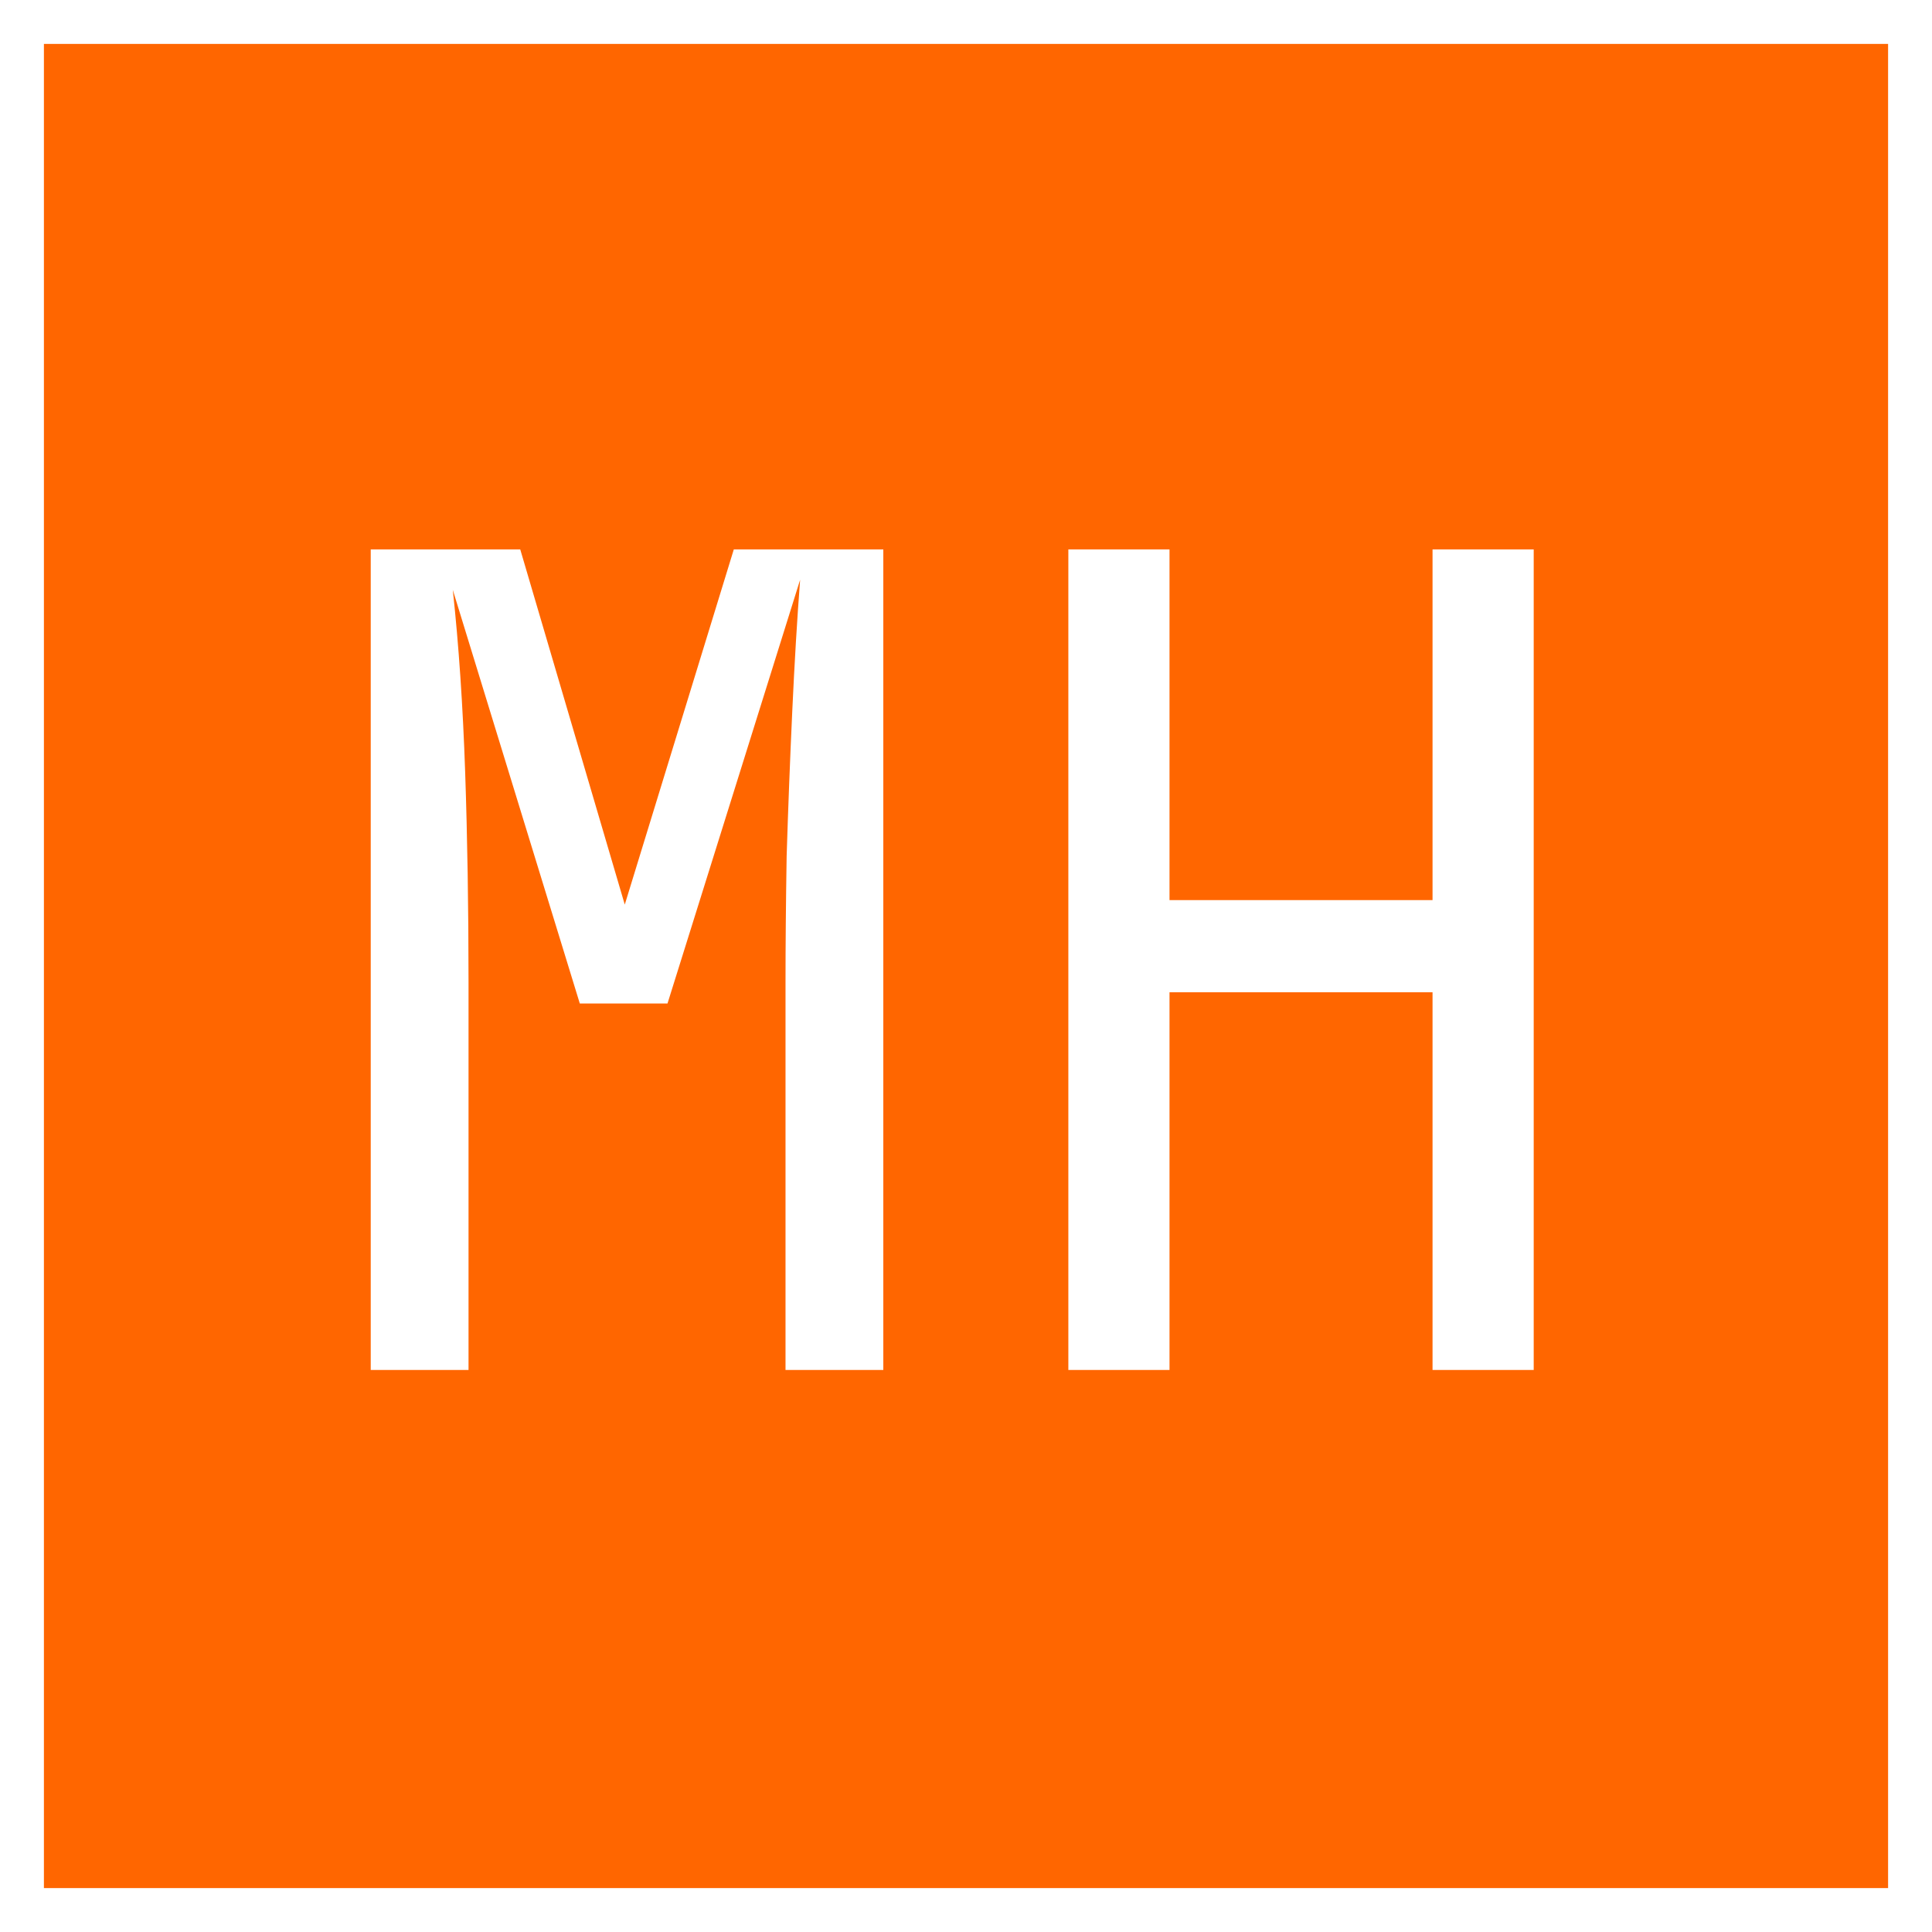
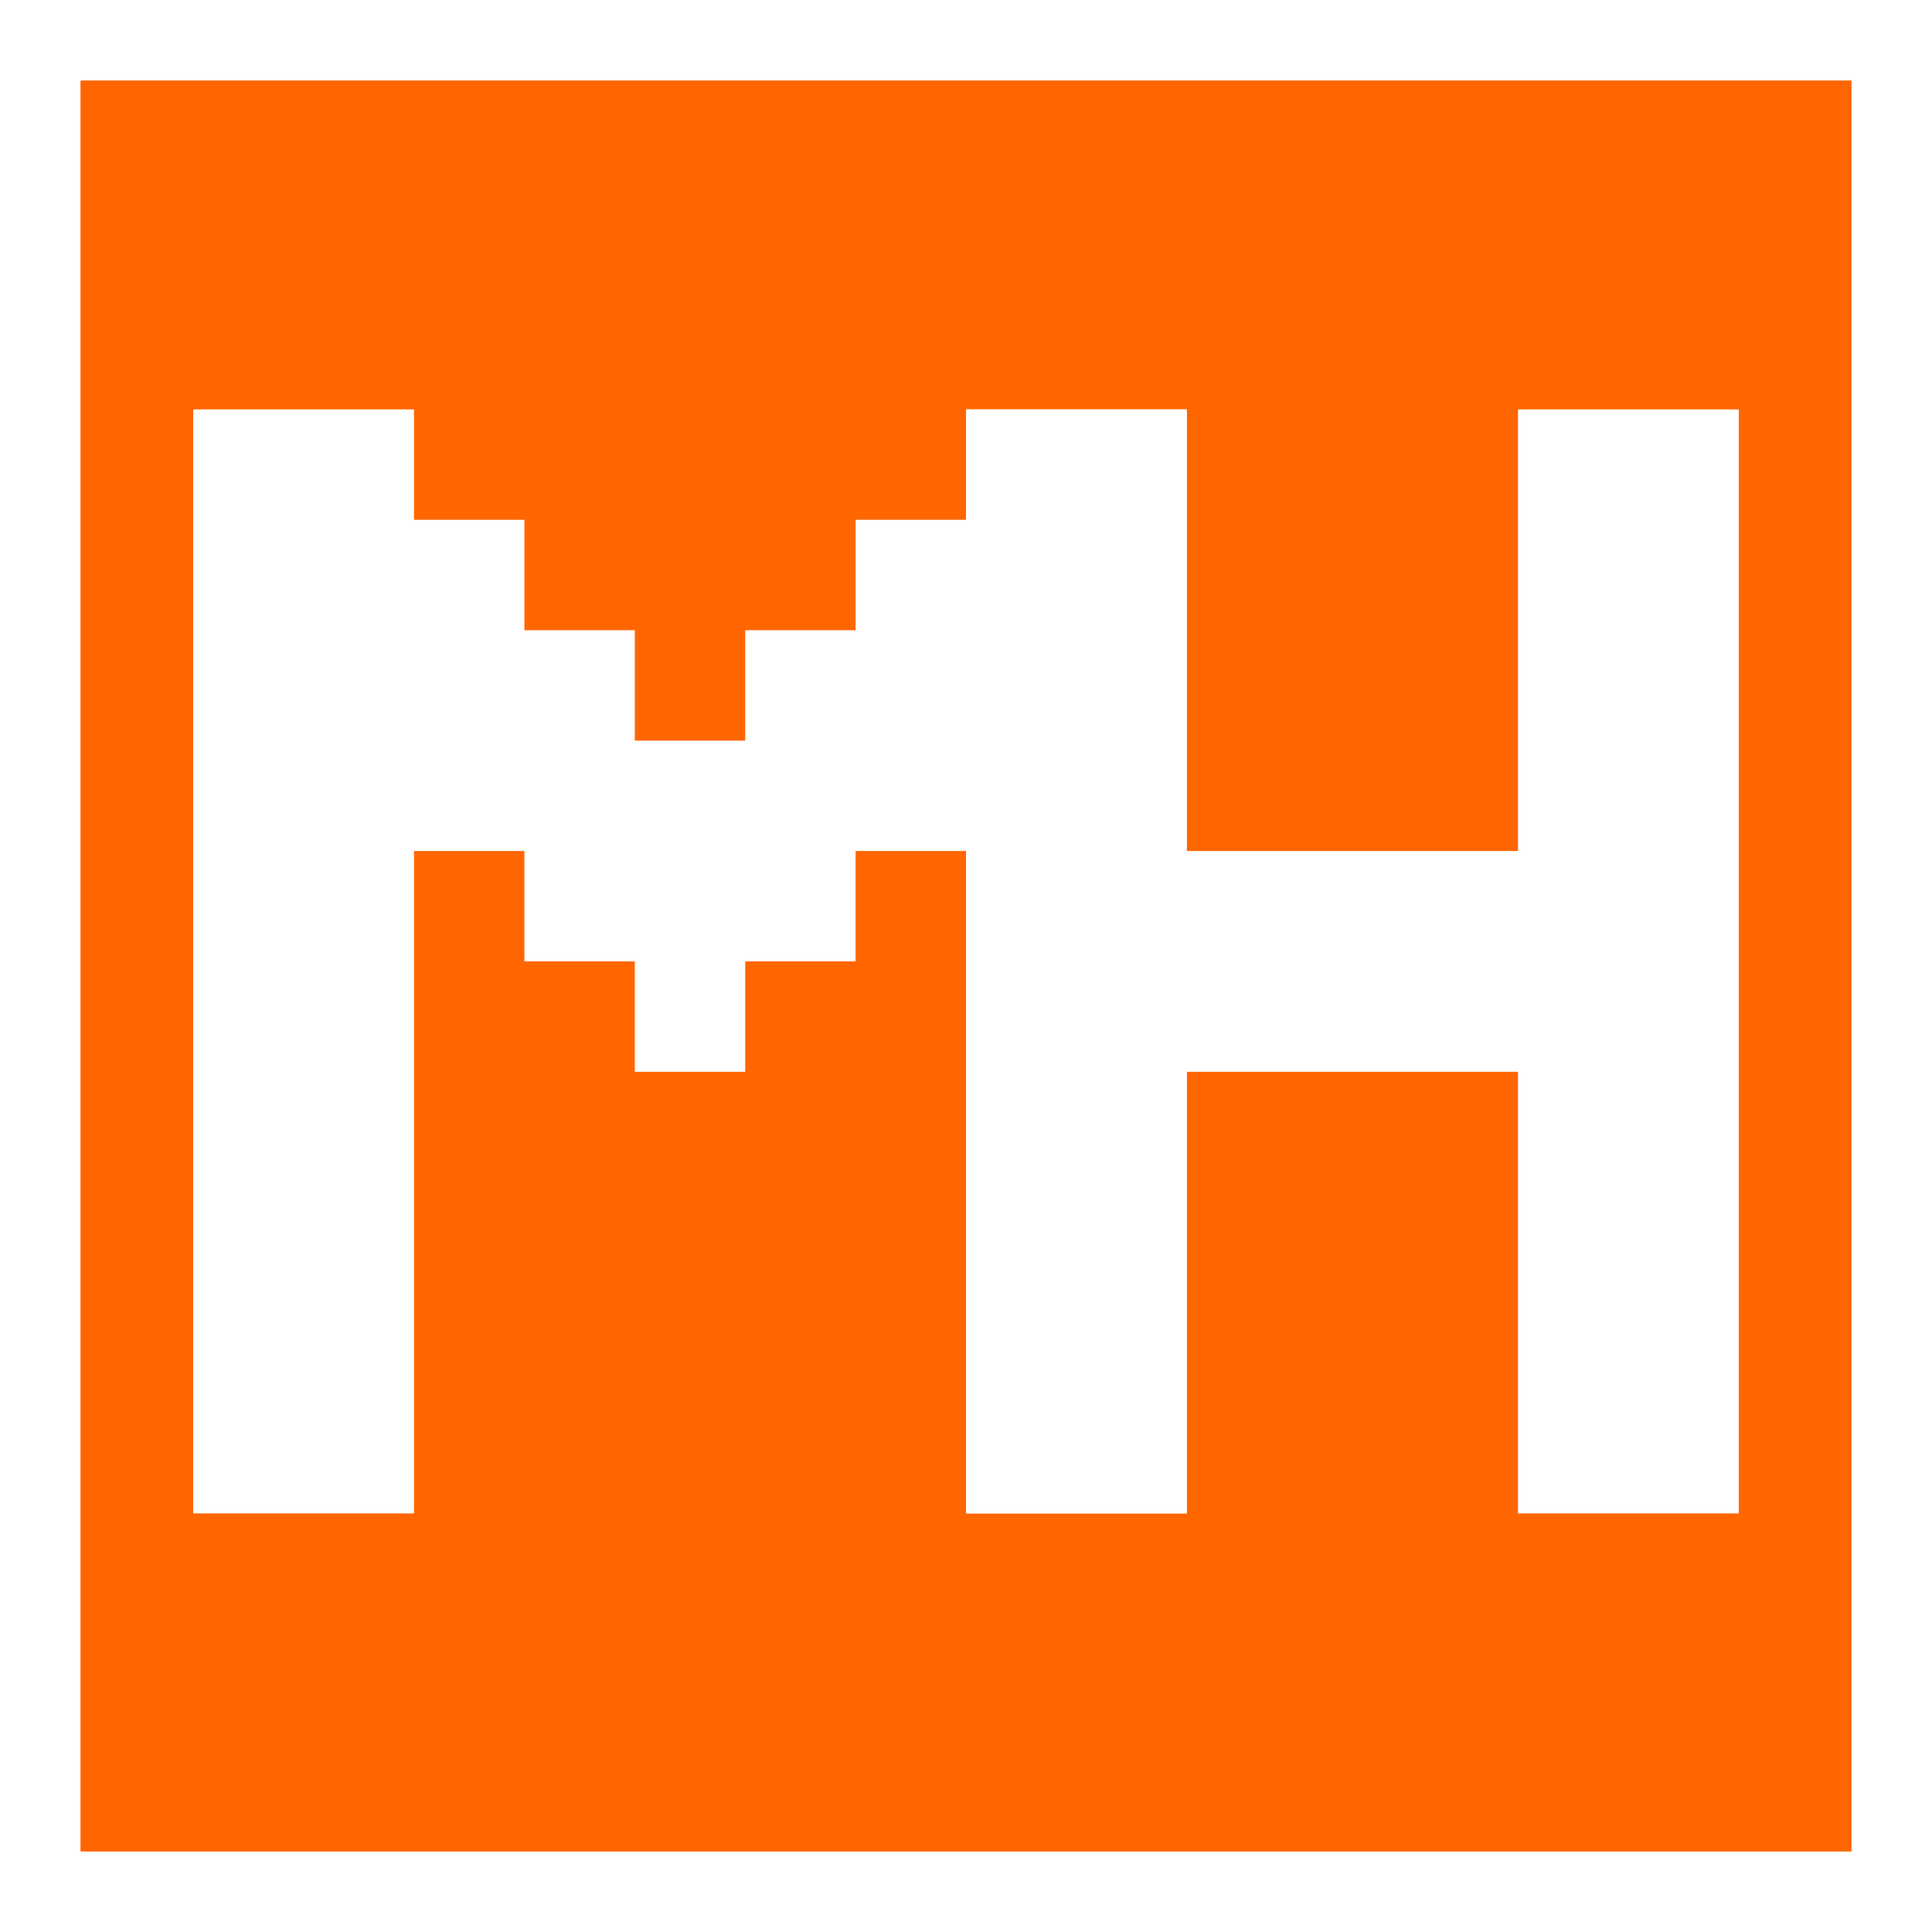
- <svg xmlns="http://www.w3.org/2000/svg" width="220" height="220" viewBox="0 0 220 220" fill="none">
-   <rect x="2.5" y="2.5" width="215" height="215" fill="#FF6600" stroke="white" stroke-width="5" />
-   <path d="M42.216 156V62.56H59.24L71.144 103.008L83.56 62.56H100.584V156H89.448V111.84C89.448 107.659 89.491 102.88 89.576 97.504C89.747 92.043 89.96 86.539 90.216 80.992C90.472 75.445 90.771 70.453 91.112 66.016L76.008 114.272H66.024L51.56 67.168C52.243 73.483 52.712 80.395 52.968 87.904C53.224 95.413 53.352 103.392 53.352 111.84V156H42.216ZM121.654 156V62.56H133.174V102.496H163.126V62.56H174.646V156H163.126V112.992H133.174V156H121.654Z" fill="white" />
+ <svg xmlns="http://www.w3.org/2000/svg" width="120" height="120" viewBox="0 0 120 120" fill="none">
+   <rect x="2.5" y="2.5" width="115" height="115" fill="#FF6600" stroke="white" stroke-width="5" />
+   <path d="M12 87.143H18.857V94H12V87.143ZM12 80.286H18.857V87.143H12V80.286ZM12 73.429H18.857V80.286H12V73.429ZM12 66.571H18.857V73.429H12V66.571ZM12 59.714H18.857V66.571H12V59.714ZM12 52.857H18.857V59.714H12V52.857ZM18.857 52.857H25.714V59.714H18.857V52.857ZM18.857 46H25.714V52.857H18.857V46ZM18.857 39.143H25.714V46H18.857V39.143ZM18.857 32.286H25.714V39.143H18.857V32.286ZM12 32.286H18.857V39.143H12V32.286ZM12 25.429H18.857V32.286H12V25.429ZM12 39.143H18.857V46H12V39.143ZM12 46H18.857V52.857H12V46ZM18.857 25.429H25.714V32.286H18.857V25.429ZM18.857 59.714H25.714V66.571H18.857V59.714ZM18.857 66.571H25.714V73.429H18.857V66.571ZM18.857 73.429H25.714V80.286H18.857V73.429ZM18.857 80.286H25.714V87.143H18.857V80.286ZM18.857 87.143H25.714V94H18.857V87.143ZM25.714 39.143H32.571V46H25.714V39.143ZM25.714 46H32.571V52.857H25.714V46ZM32.571 46H39.429V52.857H32.571V46ZM32.571 52.857H39.429V59.714H32.571V52.857ZM39.429 52.857H46.286V59.714H39.429V52.857ZM39.429 59.714H46.286V66.571H39.429V59.714ZM46.286 52.857H53.143V59.714H46.286V52.857ZM46.286 46H53.143V52.857H46.286V46ZM53.143 46H60V52.857H53.143V46ZM53.143 39.143H60V46H53.143V39.143ZM60 25.429H66.857V32.286H60V25.429ZM60 32.286H66.857V39.143H60V32.286ZM60 39.143H66.857V46H60V39.143ZM60 46H66.857V52.857H60V46ZM60 52.857H66.857V59.714H60V52.857ZM60 59.714H66.857V66.571H60V59.714ZM60 66.571H66.857V73.429H60V66.571ZM60 73.429H66.857V80.286H60V73.429ZM60 80.286H66.857V87.143H60V80.286ZM60 87.143H66.857V94H60V87.143ZM66.857 87.143H73.714V94H66.857V87.143ZM66.857 80.286H73.714V87.143H66.857V80.286ZM66.857 73.429H73.714V80.286H66.857V73.429ZM66.857 66.571H73.714V73.429H66.857V66.571ZM66.857 59.714H73.714V66.571H66.857V59.714ZM66.857 52.857H73.714V59.714H66.857V52.857ZM66.857 46H73.714V52.857H66.857V46ZM66.857 39.143H73.714V46H66.857V39.143ZM66.857 32.286H73.714V39.143H66.857V32.286ZM66.857 25.429H73.714V32.286H66.857V25.429ZM25.714 32.286H32.571V39.143H25.714V32.286ZM32.571 39.143H39.429V46H32.571V39.143ZM39.429 46H46.286V52.857H39.429V46ZM46.286 39.143H53.143V46H46.286V39.143ZM53.143 32.286H60V39.143H53.143V32.286Z" fill="white" />
+   <path d="M60 25.429H66.857V32.286H60V25.429ZM66.857 25.429H73.714V32.286H66.857V25.429ZM66.857 32.286H73.714V39.143H66.857V32.286ZM66.857 39.143H73.714V46H66.857V39.143ZM66.857 46H73.714V52.857H66.857V46ZM60 39.143H66.857V46H60V39.143ZM60 32.286H66.857V39.143H60V32.286ZM60 46H66.857V52.857H60V46ZM60 52.857H66.857V59.714H60V52.857ZM60 66.571H66.857V73.429H60V66.571ZM60 59.714H66.857V66.571H60V59.714ZM66.857 52.857H73.714V59.714H66.857V52.857ZM66.857 59.714H73.714V66.571H66.857V59.714ZM66.857 66.571H73.714V73.429H66.857V66.571ZM66.857 73.429H73.714V80.286H66.857V73.429ZM60 73.429H66.857V80.286H60V73.429ZM60 87.143H66.857V94H60V87.143ZM66.857 87.143H73.714V94H66.857V87.143ZM66.857 80.286H73.714V87.143H66.857V80.286ZM60 80.286H66.857V87.143H60V80.286ZM101.143 87.143H108V94H101.143V87.143ZM101.143 80.286H108V87.143H101.143V80.286ZM101.143 73.429H108V80.286H101.143V73.429ZM101.143 66.571H108V73.429H101.143V66.571ZM101.143 59.714H108V66.571H101.143V59.714ZM101.143 52.857H108V59.714H101.143V52.857ZM101.143 25.429H108V32.286H101.143V25.429ZM94.286 25.429H101.143V32.286H94.286V25.429ZM94.286 32.286H101.143V39.143H94.286V32.286ZM94.286 39.143H101.143V46H94.286V39.143ZM94.286 46H101.143V52.857H94.286V46ZM101.143 46H108V52.857H101.143V46ZM101.143 39.143H108V46H101.143V39.143ZM101.143 32.286H108V39.143H101.143V32.286ZM94.286 52.857H101.143V59.714H94.286V52.857ZM94.286 80.286H101.143V87.143H94.286V80.286ZM94.286 73.429H101.143V80.286H94.286V73.429ZM94.286 66.571H101.143V73.429H94.286V66.571ZM94.286 59.714H101.143V66.571H94.286V59.714ZM94.286 87.143H101.143V94H94.286V87.143ZM87.429 52.857H94.286V59.714H87.429V52.857ZM80.571 52.857H87.429V59.714H80.571V52.857ZM73.714 52.857H80.571V59.714H73.714V52.857ZM73.714 59.714H80.571V66.571H73.714V59.714ZM80.571 59.714H87.429V66.571H80.571V59.714ZM87.429 59.714H94.286V66.571H87.429V59.714Z" fill="white" />
</svg>
